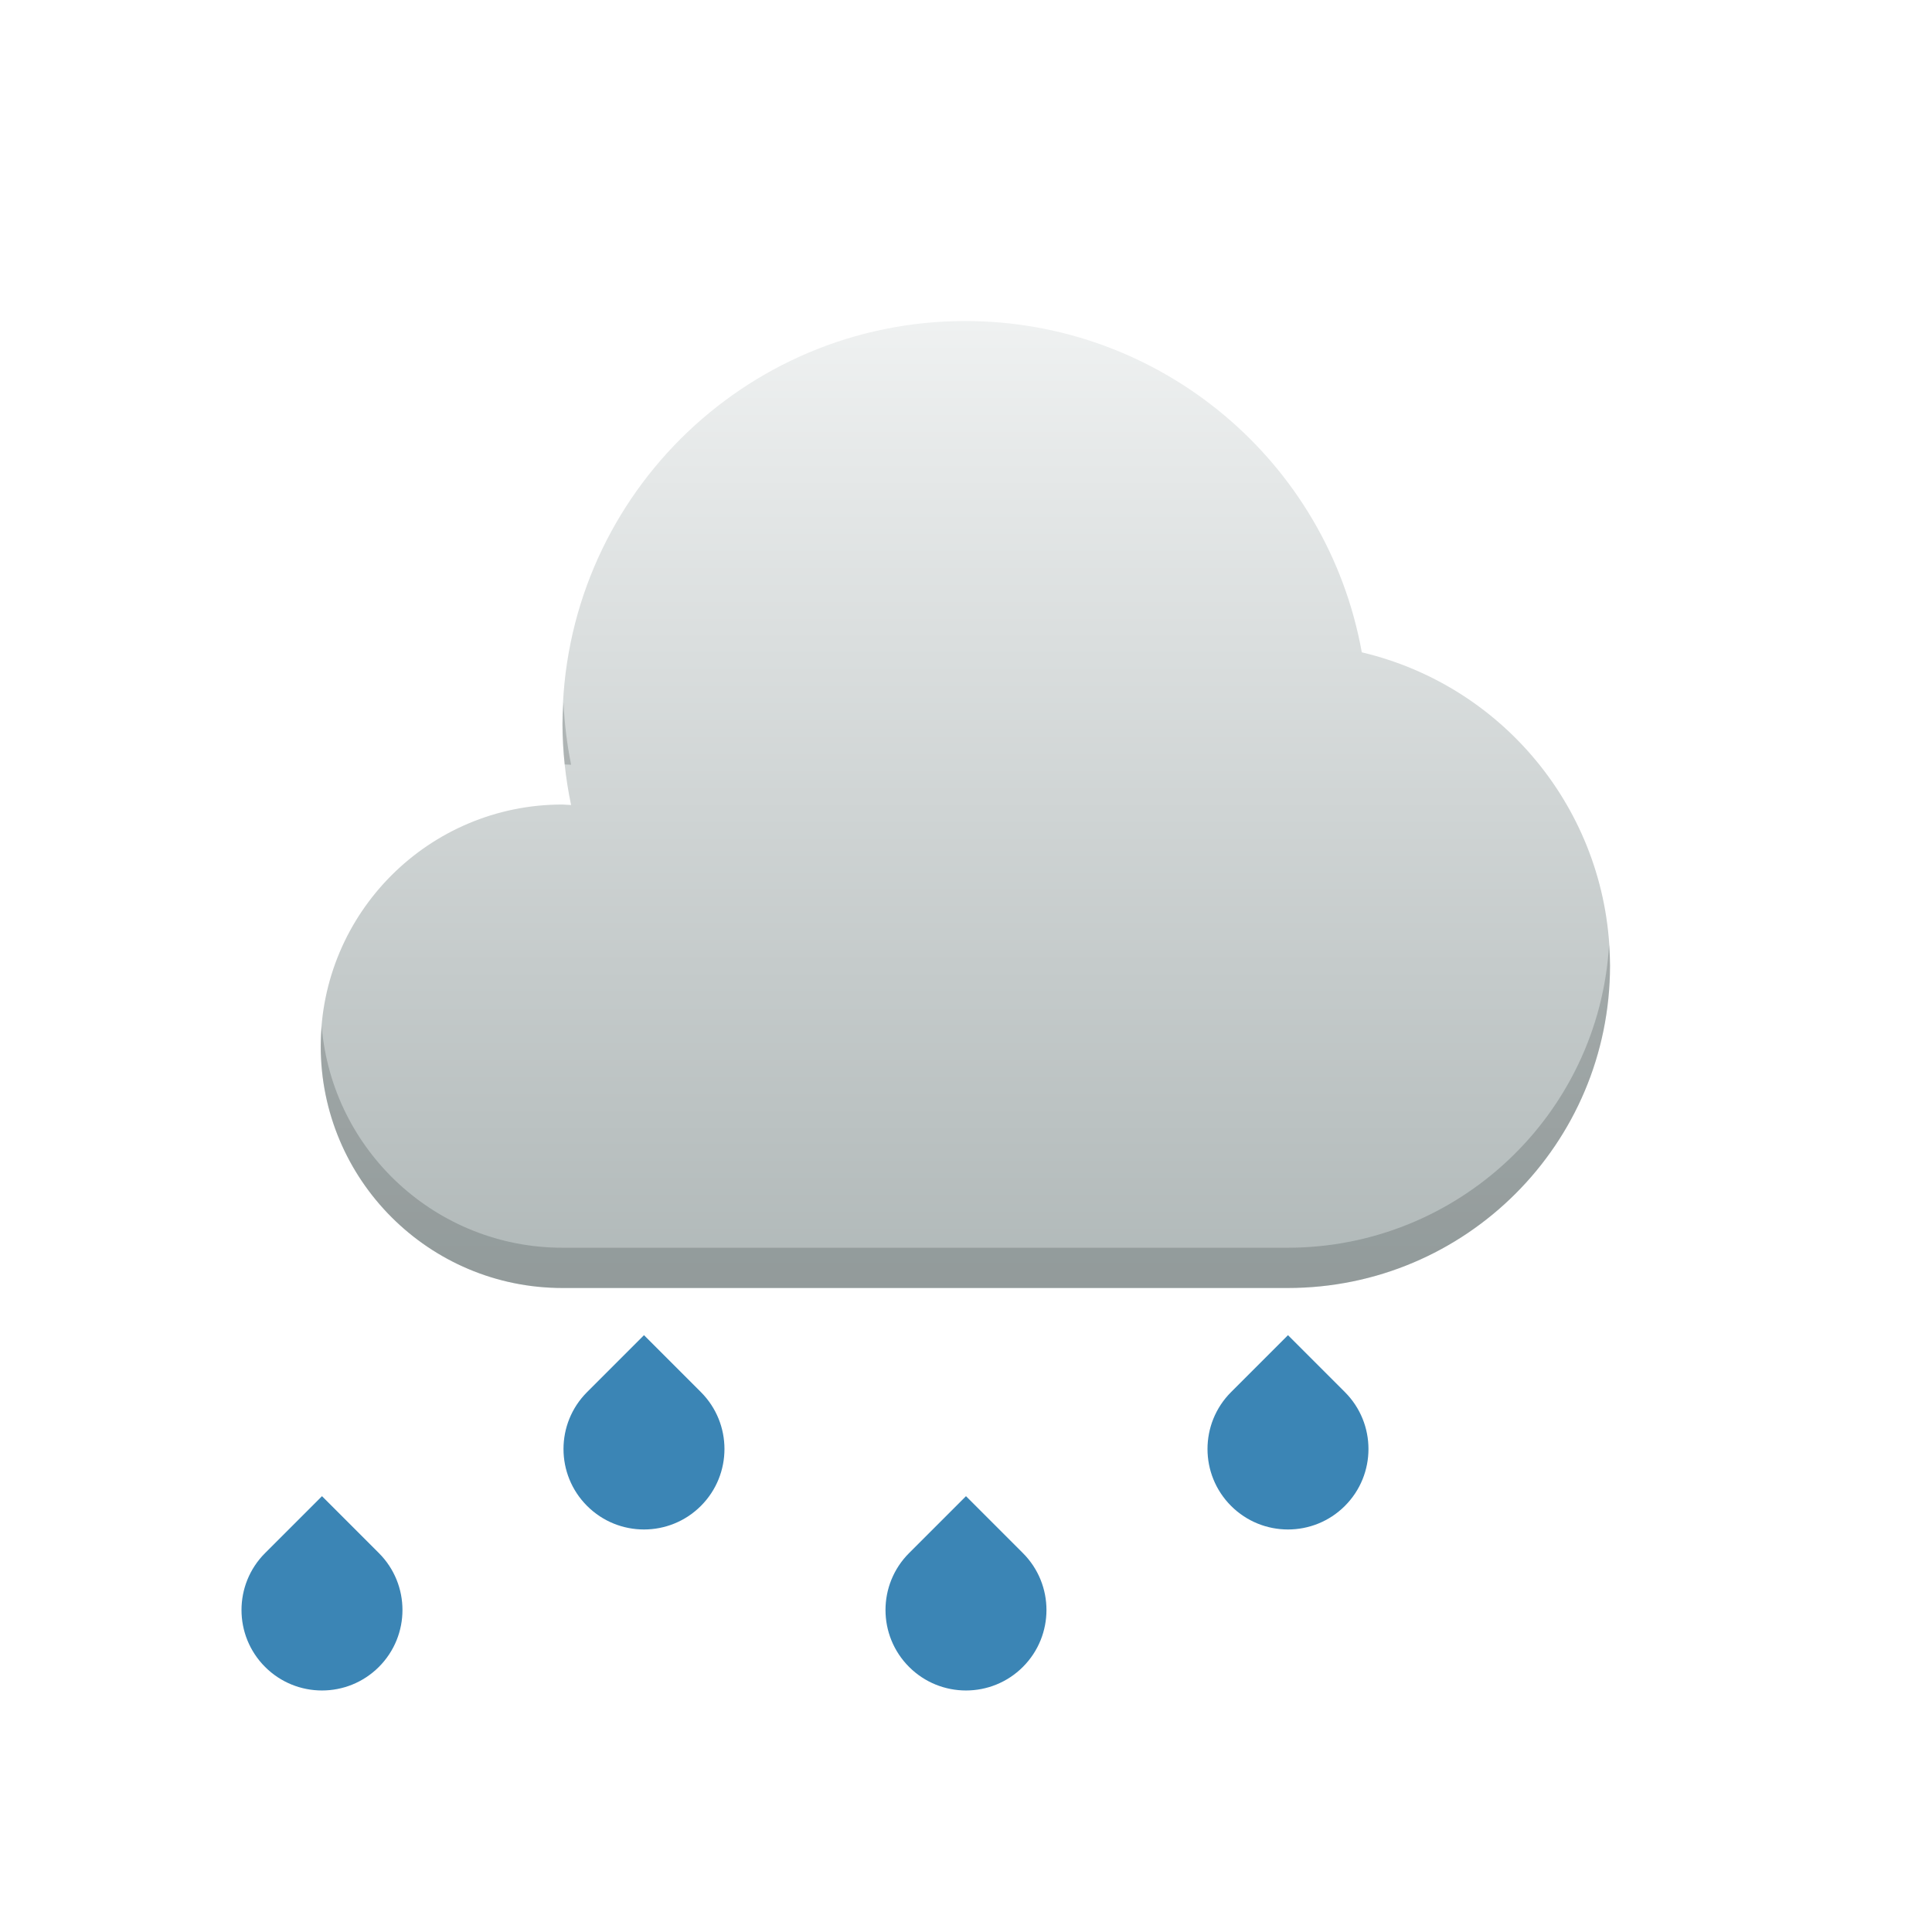
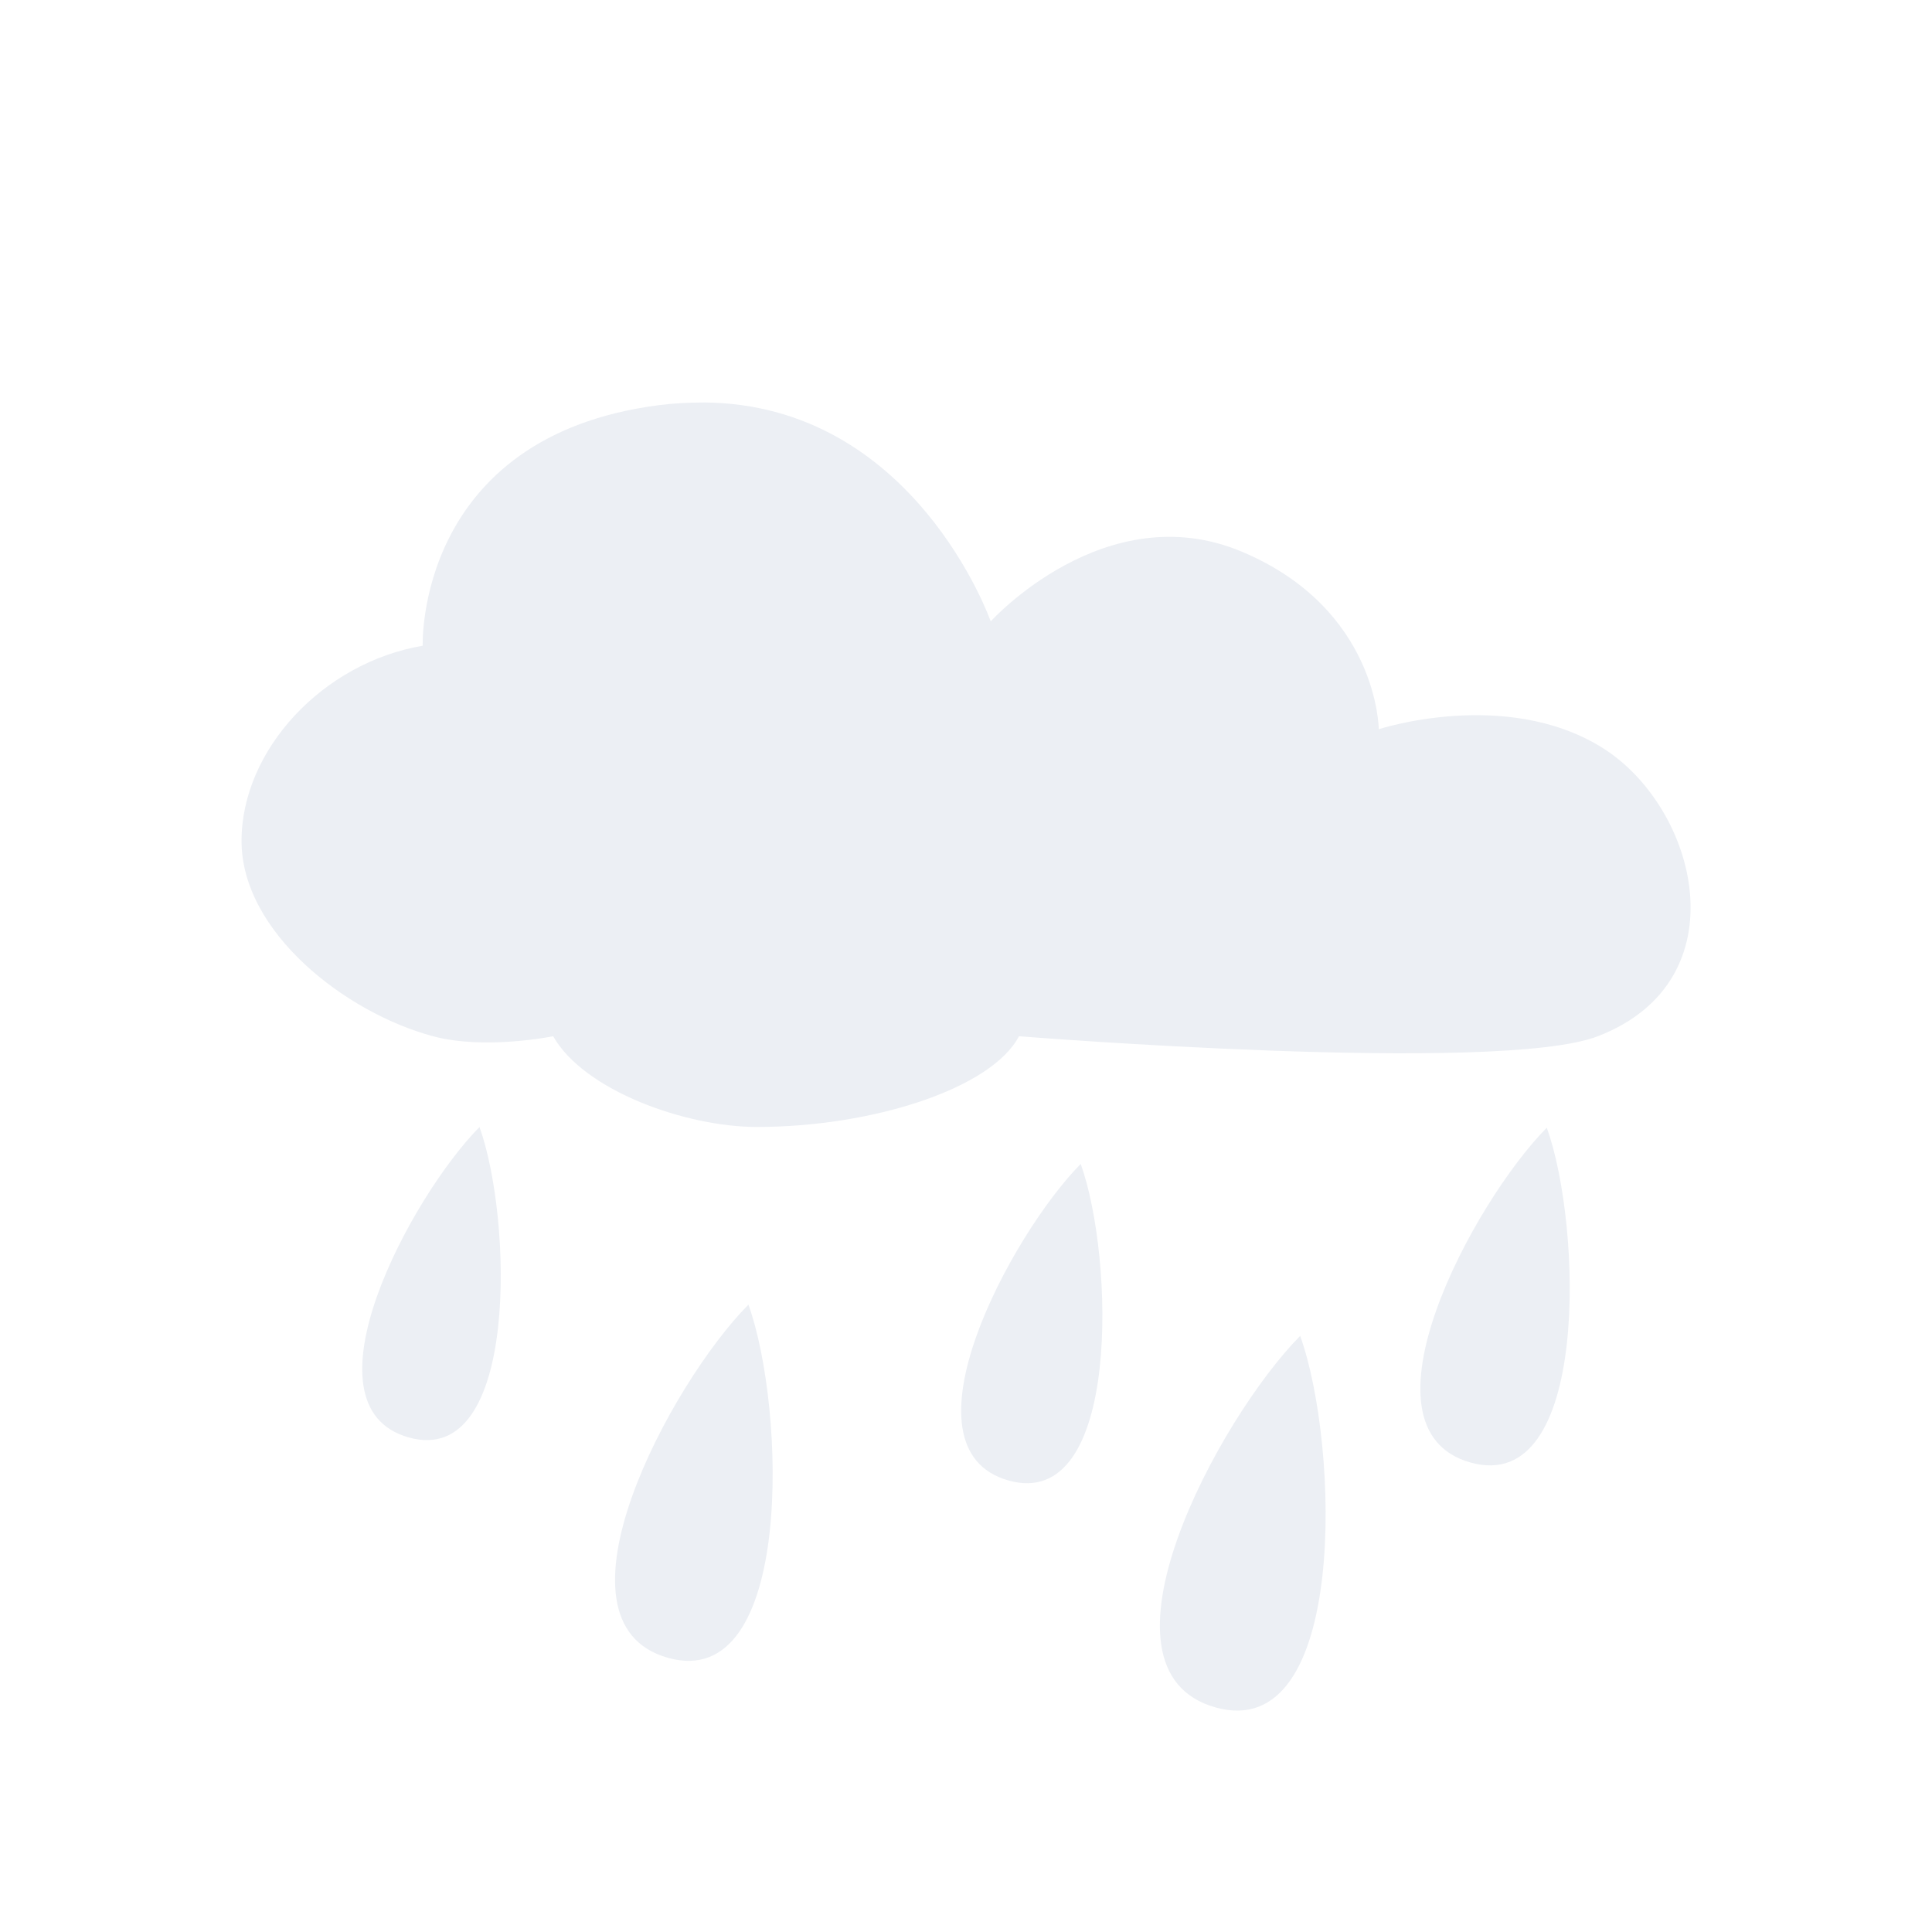
- <svg xmlns="http://www.w3.org/2000/svg" xmlns:xlink="http://www.w3.org/1999/xlink" width="48" height="48">
-   <defs>
-     <linearGradient id="0">
-       <stop stop-color="#eff1f1" />
-       <stop offset="1" stop-color="#b0b8b8" />
-     </linearGradient>
-     <linearGradient xlink:href="#0" id="1" y1="511.798" x2="0" y2="535.798" gradientUnits="userSpaceOnUse" gradientTransform="translate(-5,-4)" />
-   </defs>
-   <g transform="translate(-384.5714,-499.798)">
-     <path d="m 408.555,507.774 a 10.01,10.01 0 0 1 9.85,8.231 8.008,8.008 0 0 1 6.166,7.785 8.008,8.008 0 0 1 -8.008,8.008 l -18.018,0 a 6.006,6.006 0 0 1 -6.006,-6.006 6.006,6.006 0 0 1 6.006,-6.006 6.006,6.006 0 0 1 0.215,0.012 10.01,10.01 0 0 1 -0.215,-2.014 10.01,10.01 0 0 1 10.01,-10.01 z" fill="url(#1)" color="#f2f2f2" />
-     <g fill="#3b85b5">
-       <path d="m 407.157,538.384 a 2,2 0 0 0 0,2.828 2,2 0 0 0 2.828,0 2,2 0 0 0 0,-2.828 l -1.414,-1.414 -1.414,1.414 z" />
-       <path d="m 391.157,538.384 a 2,2 0 0 0 0,2.828 2,2 0 0 0 2.828,0 2,2 0 0 0 0,-2.828 l -1.414,-1.414 -1.414,1.414 z" />
-       <path d="m 415.157,534.384 a 2,2 0 0 0 0,2.828 2,2 0 0 0 2.828,0 2,2 0 0 0 0,-2.828 l -1.414,-1.414 -1.414,1.414 z" />
-       <path d="m 399.157,534.384 a 2,2 0 0 0 0,2.828 2,2 0 0 0 2.828,0 2,2 0 0 0 0,-2.828 l -1.414,-1.414 -1.414,1.414 z" />
-     </g>
-     <path d="m 398.571,517.261 a 10.01,10.01 0 0 0 -0.025,0.523 10.01,10.01 0 0 0 0.055,1.006 6.006,6.006 0 0 1 0.16,0.008 10.01,10.01 0 0 1 -0.189,-1.537 z m 25.977,6.021 a 8.008,8.008 0 0 1 -7.984,7.516 l -18.018,0 a 6.006,6.006 0 0 1 -5.982,-5.496 6.006,6.006 0 0 0 -0.023,0.49 6.006,6.006 0 0 0 6.006,6.006 l 18.018,0 a 8.008,8.008 0 0 0 8.008,-8.008 8.008,8.008 0 0 0 -0.023,-0.508 z" opacity="0.2" fill="#172525" color="#f2f2f2" />
+ <svg xmlns="http://www.w3.org/2000/svg" enable-background="new" viewBox="0 0 48 48">
+   <path d="m17.477 10c-0.349 0-0.722 0.017-1.101 0.065-6.06 0.78-5.874 5.978-5.874 5.978-2.481 0.422-4.501 2.587-4.501 4.851s2.584 4.269 4.757 4.851c1.292 0.347 2.985 0 2.985 0 0.767 1.353 3.296 2.254 5.06 2.254 2.876 0 5.832-0.954 6.513-2.254 0 0 11.91 0.953 14.382 0 3.599-1.388 2.474-5.721 0.08-7.187s-5.523-0.441-5.523-0.441-0.014-2.984-3.4-4.41-6.241 1.731-6.241 1.731-1.897-5.407-7.135-5.439z" fill="#eceff4" />
+   <g transform="matrix(2.2512 0 0 2.2569 -.1421 1.8753)" fill="#eceff4">
+     <path d="m4.574 14.993c-1.224-0.343 0.029-2.66 0.781-3.417 0.362 1 0.443 3.76-0.781 3.417z" />
+     <path d="m7.435 17.419c-1.393-0.39 0.033-3.03 0.888-3.888 0.412 1.139 0.505 4.278-0.888 3.888" />
+     <path d="m11.194 15.467c-1.248-0.35 0.03-2.712 0.796-3.485 0.369 1.021 0.452 3.834-0.796 3.485z" />
+     <path d="m13.478 17.965c-1.465-0.41 0.035-3.183 0.934-4.09 0.433 1.198 0.531 4.5-0.934 4.09z" />
+     <path d="m16.292 15.269c-1.32-0.37 0.031-2.869 0.842-3.686 0.39 1.08 0.478 4.056-0.842 3.686z" />
  </g>
</svg>
